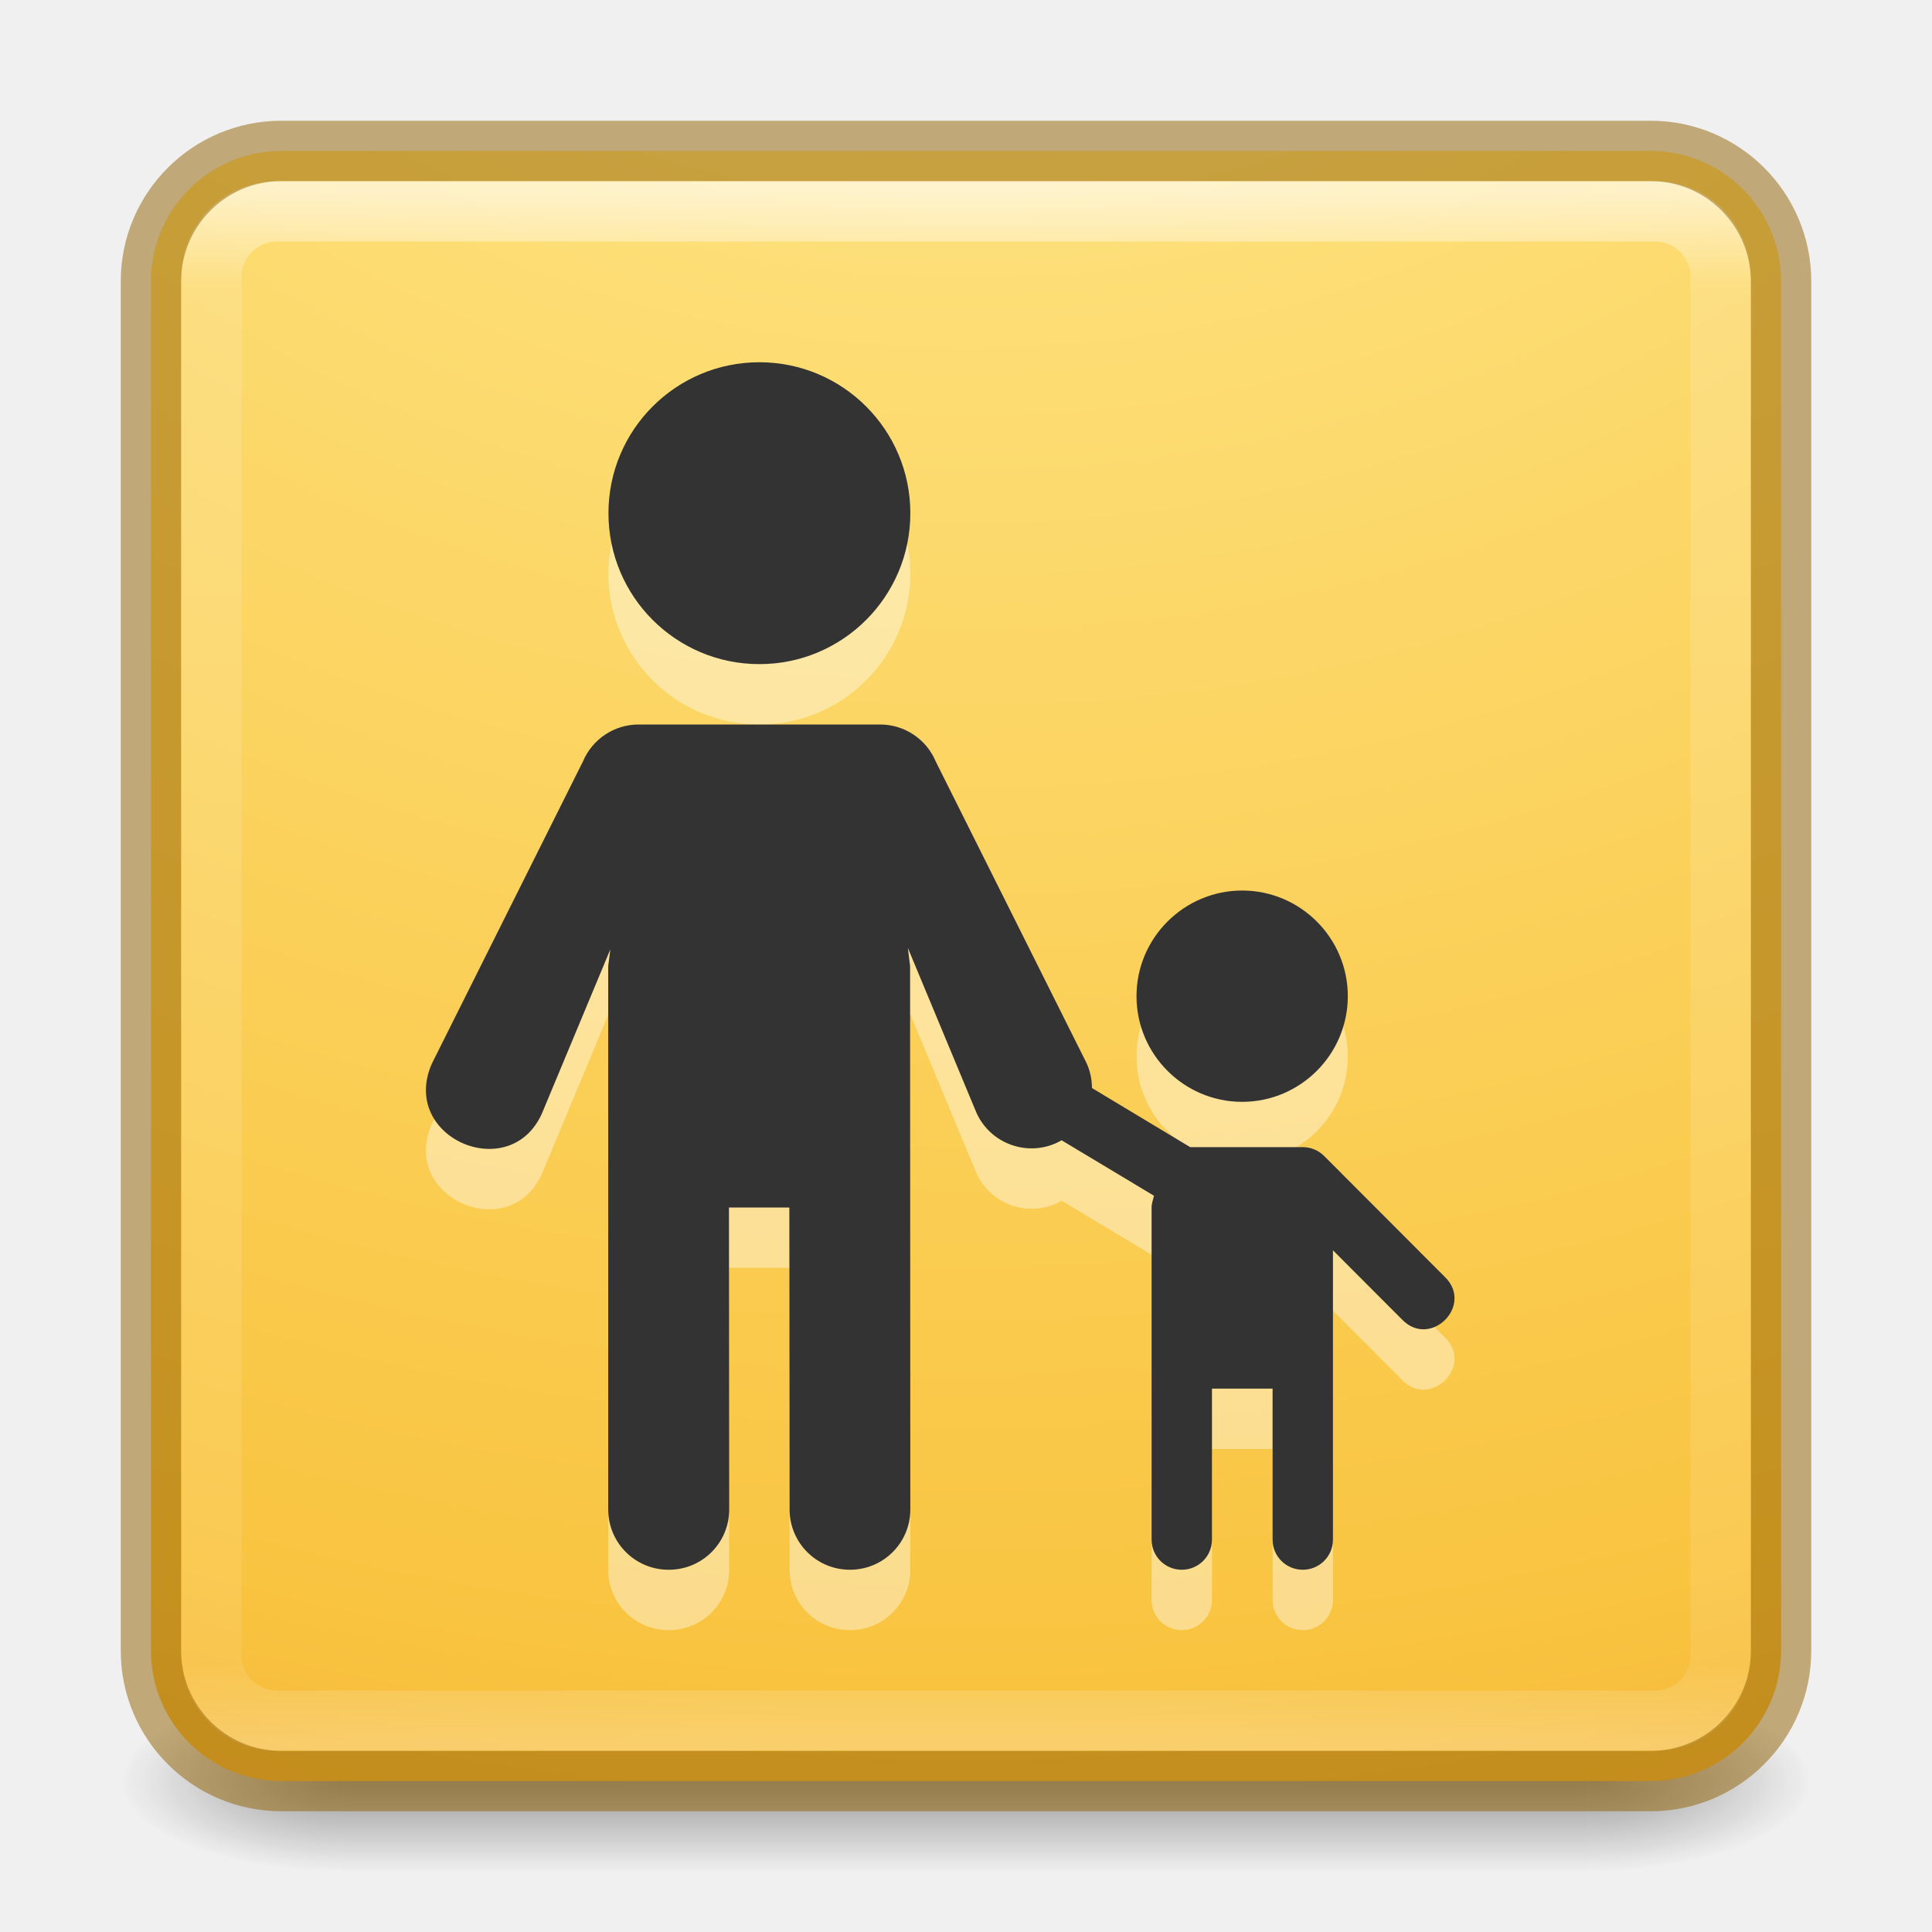
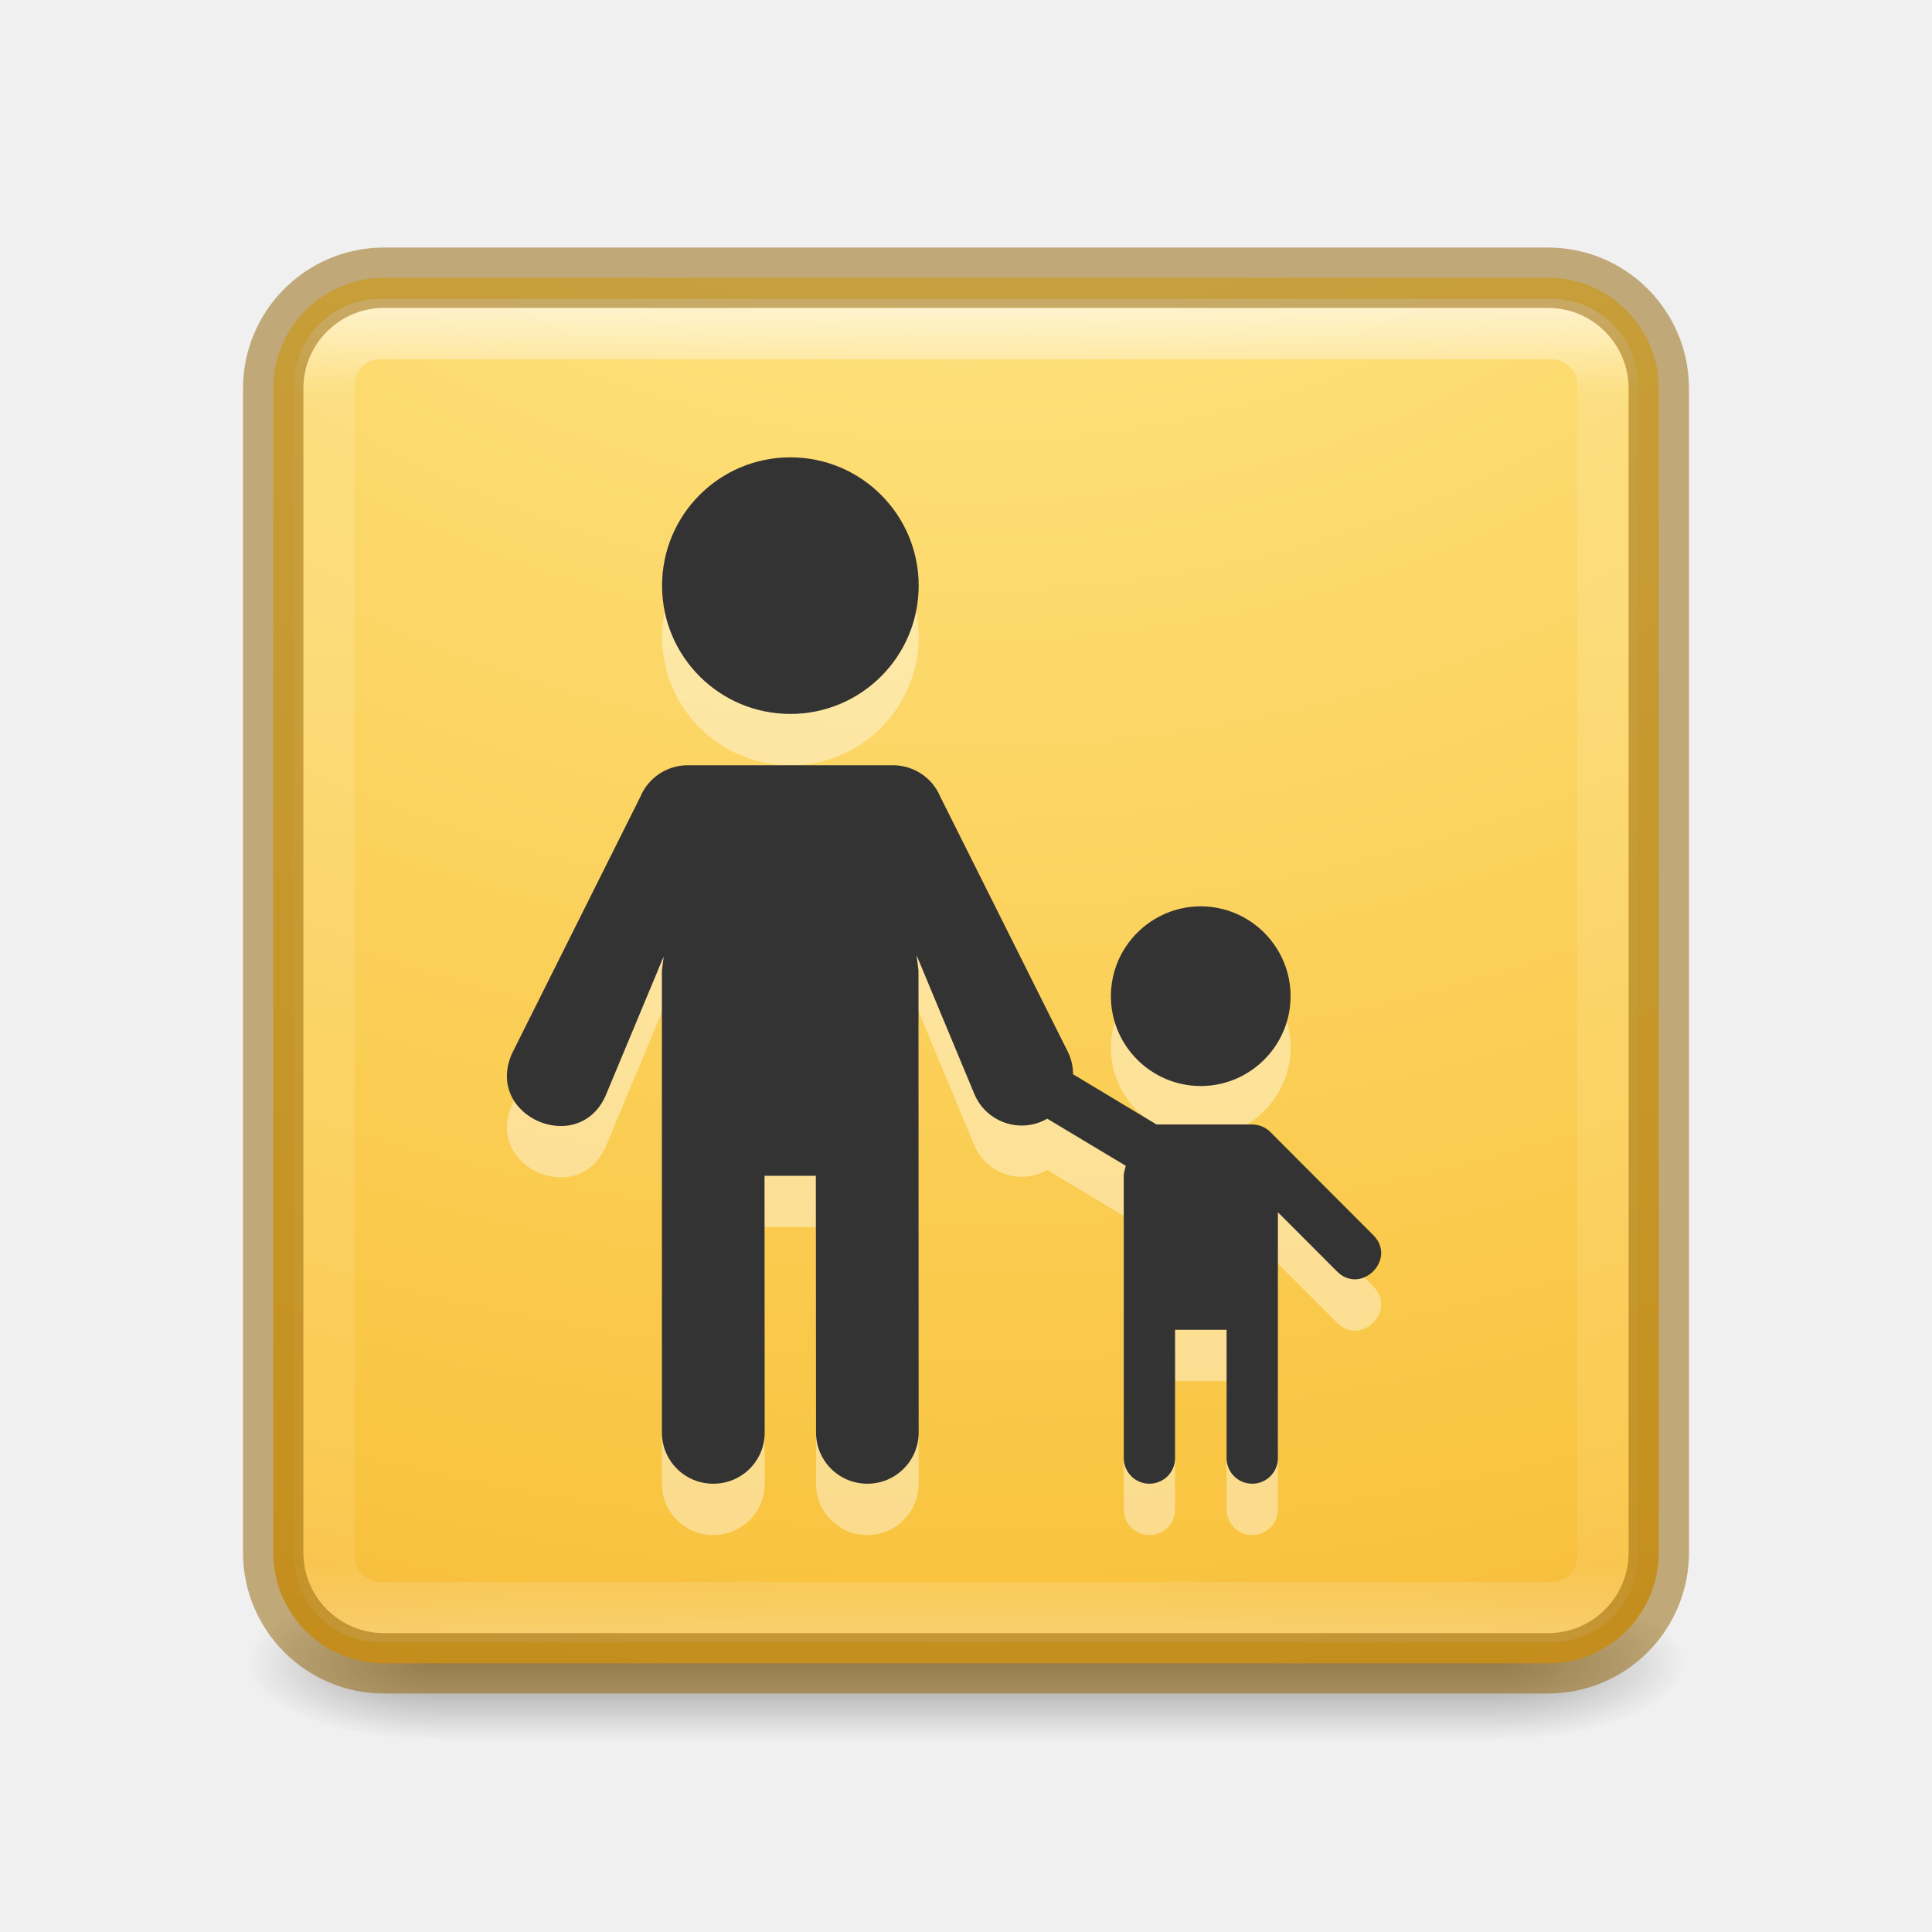
<svg xmlns="http://www.w3.org/2000/svg" xmlns:ns2="http://www.openswatchbook.org/uri/2009/osb" xmlns:xlink="http://www.w3.org/1999/xlink" version="1.1" width="32" height="32" id="svg6860">
  <defs id="defs6862">
-     <linearGradient x1="24" y1="5" x2="24" y2="43" id="linearGradient4161" xlink:href="#linearGradient3924-0" gradientUnits="userSpaceOnUse" gradientTransform="matrix(0.6756757,0,0,0.6756757,-0.216217,-0.2162063)" />
+     <linearGradient x1="24" y1="5" x2="24" y2="43" id="linearGradient4161" xlink:href="#linearGradient3924-0" gradientUnits="userSpaceOnUse" gradientTransform="matrix(0.5743243,0,0,0.5743243,2.216215,2.291225)" />
    <linearGradient id="linearGradient3924-0">
      <stop id="stop3926-6" style="stop-color:#ffffff;stop-opacity:1" offset="0" />
      <stop id="stop3928-3" style="stop-color:#ffffff;stop-opacity:0.235" offset="0.063" />
      <stop id="stop3930-2" style="stop-color:#ffffff;stop-opacity:0.157" offset="0.951" />
      <stop id="stop3932-62" style="stop-color:#ffffff;stop-opacity:0.392" offset="1" />
    </linearGradient>
-     <radialGradient cx="7.317" cy="10.028" r="12.672" fx="6.787" fy="10.028" id="radialGradient5600-7" xlink:href="#linearGradient3846" gradientUnits="userSpaceOnUse" gradientTransform="matrix(-3.238158e-8,4.340321,-5.050555,-3.9115997e-8,66.6489,-39.75845)" />
+     <radialGradient cx="7.317" cy="10.028" r="12.672" fx="6.787" fy="10.028" id="radialGradient5600-7" xlink:href="#linearGradient3846" gradientUnits="userSpaceOnUse" gradientTransform="matrix(-2.7524343e-8,3.689272,-4.292972,-3.3248597e-8,59.05156,-31.31968)" />
    <radialGradient cx="4.993" cy="43.5" r="2.5" fx="4.993" fy="43.5" id="radialGradient2976" xlink:href="#linearGradient3688-166-749-6" gradientUnits="userSpaceOnUse" gradientTransform="matrix(2.003784,0,0,1.4,27.98813,-17.4)" />
    <linearGradient id="linearGradient3688-166-749-6">
      <stop id="stop2883-8" style="stop-color:#181818;stop-opacity:1" offset="0" />
      <stop id="stop2885-3" style="stop-color:#181818;stop-opacity:0" offset="1" />
    </linearGradient>
    <radialGradient cx="4.993" cy="43.5" r="2.5" fx="4.993" fy="43.5" id="radialGradient2978" xlink:href="#linearGradient3688-464-309-7" gradientUnits="userSpaceOnUse" gradientTransform="matrix(2.003784,0,0,1.4,-20.01187,-104.4)" />
    <linearGradient id="linearGradient3688-464-309-7">
      <stop id="stop2889-0" style="stop-color:#181818;stop-opacity:1" offset="0" />
      <stop id="stop2891-66" style="stop-color:#181818;stop-opacity:0" offset="1" />
    </linearGradient>
    <linearGradient x1="25.058" y1="47.028" x2="25.058" y2="39.999" id="linearGradient2980" xlink:href="#linearGradient3702-501-757-3" gradientUnits="userSpaceOnUse" />
    <linearGradient id="linearGradient3702-501-757-3">
      <stop id="stop2895-3" style="stop-color:#181818;stop-opacity:0" offset="0" />
      <stop id="stop2897-28" style="stop-color:#181818;stop-opacity:1" offset="0.5" />
      <stop id="stop2899-8" style="stop-color:#181818;stop-opacity:0" offset="1" />
    </linearGradient>
    <linearGradient id="linearGradient4526" ns2:paint="solid">
      <stop style="stop-color:#ffffff;stop-opacity:1;" offset="0" id="stop4528" />
    </linearGradient>
    <linearGradient id="linearGradient3846">
      <stop id="stop3848" style="stop-color:#fff3cb;stop-opacity:1" offset="0" />
      <stop id="stop3850" style="stop-color:#fdde76;stop-opacity:1" offset="0.262" />
      <stop id="stop3852" style="stop-color:#f9c440;stop-opacity:1" offset="0.661" />
      <stop id="stop3854" style="stop-color:#e48b20;stop-opacity:1" offset="1" />
    </linearGradient>
  </defs>
-   <g style="display:inline" id="g2036-2" transform="matrix(0.6999997,0,0,0.3333336,-0.8000002,15.33333)">
-     <g style="opacity:0.4" id="g3712-3" transform="matrix(1.052632,0,0,1.285713,-1.263158,-13.42854)">
-       <rect style="fill:url(#radialGradient2976);fill-opacity:1;stroke:none" id="rect2801-0" y="40" x="38" height="7" width="5" />
-       <rect style="fill:url(#radialGradient2978);fill-opacity:1;stroke:none" id="rect3696-2" transform="scale(-1,-1)" y="-47" x="-10" height="7" width="5" />
-       <rect style="fill:url(#linearGradient2980);fill-opacity:1;stroke:none" id="rect3700-1" y="40" x="10" height="7" width="28" />
+   <g style="display:inline;stroke-width:2.436;stroke-miterlimit:4;stroke-dasharray:none" id="g2036-2" transform="matrix(0.5949998,0,0,0.2833336,1.72,15.50833)">
+     <g style="opacity:0.4;stroke-width:2.094;stroke-miterlimit:4;stroke-dasharray:none" id="g3712-3" transform="matrix(1.052632,0,0,1.285713,-1.263158,-13.42854)">
+       <rect style="fill:url(#radialGradient2976);fill-opacity:1;stroke:none;stroke-width:2.094;stroke-miterlimit:4;stroke-dasharray:none" id="rect2801-0" y="40" x="38" height="7" width="5" />
+       <rect style="fill:url(#radialGradient2978);fill-opacity:1;stroke:none;stroke-width:2.094;stroke-miterlimit:4;stroke-dasharray:none" id="rect3696-2" transform="scale(-1)" y="-47" x="-10" height="7" width="5" />
+       <rect style="fill:url(#linearGradient2980);fill-opacity:1;stroke:none;stroke-width:2.094;stroke-miterlimit:4;stroke-dasharray:none" id="rect3700-1" y="40" x="10" height="7" width="28" />
    </g>
  </g>
-   <rect style="color:#000000;display:inline;overflow:visible;visibility:visible;fill:url(#radialGradient5600-7);fill-opacity:1;fill-rule:nonzero;stroke:none;stroke-width:1;marker:none;enable-background:accumulate" id="rect5505" y="2.5" x="2.5" ry="2.16" rx="2.16" height="27" width="27" />
-   <rect style="opacity:0.6;fill:none;stroke:url(#linearGradient4161);stroke-width:1;stroke-linecap:round;stroke-linejoin:round;stroke-miterlimit:4;stroke-dasharray:none;stroke-dashoffset:0;stroke-opacity:1" id="rect6741-7-4" y="3.5" x="3.5" ry="1.087" rx="1.087" height="25" width="25" />
-   <rect style="color:#000000;clip-rule:nonzero;display:inline;overflow:visible;visibility:visible;opacity:0.5;isolation:auto;mix-blend-mode:normal;color-interpolation:sRGB;color-interpolation-filters:linearRGB;solid-color:#000000;solid-opacity:1;fill:none;fill-opacity:1;fill-rule:nonzero;stroke:#915f00;stroke-width:1;stroke-linecap:round;stroke-linejoin:miter;stroke-miterlimit:4;stroke-dasharray:none;stroke-dashoffset:0;stroke-opacity:1;marker:none;color-rendering:auto;image-rendering:auto;shape-rendering:auto;text-rendering:auto;enable-background:accumulate" id="rect5505-6" y="2.5" x="2.5" ry="2.16" rx="2.16" height="27" width="27" />
-   <path id="path22825" d="m 12.578,7 c -1.381,0 -2.5,1.119 -2.5,2.5 0,1.381 1.119,2.5 2.5,2.5 1.381,0 2.5,-1.119 2.5,-2.5 0,-1.381 -1.119,-2.5 -2.5,-2.5 z m -2,6 c -0.404,-3.02e-4 -0.768,0.242 -0.924,0.615 l -2.5,5 C 6.602,19.862 8.504,20.655 9,19.385 L 10.109,16.725 10.074,17 l 0,9 c 0,0.554 0.446,1 1,1 l 0.004,0 c 0.554,0 1,-0.446 1,-1 l -0.004,-5 1,0 0.004,5 c 4.3e-4,0.554 0.446,1 1,1 0.554,0 1,-0.446 1,-1 l -0.004,-9 -0.037,-0.299 1.117,2.684 c 0.223,0.569 0.9,0.807 1.43,0.502 l 1.529,0.918 C 19.1,20.87 19.074,20.931 19.074,21 l 0,2 0,3.5 c 0,0.277 0.223,0.5 0.5,0.5 0.277,0 0.5,-0.223 0.5,-0.5 l 0,-2.5 1.004,0 0,2.5 c 0,0.277 0.223,0.5 0.5,0.5 0.277,0 0.5,-0.223 0.5,-0.5 l 0,-3.5 0,-1.291 1.143,1.145 c 0.471,0.491 1.198,-0.236 0.707,-0.707 l -1.996,-2 C 21.838,20.053 21.711,20 21.578,20 l -1.865,0 -1.627,-0.979 c 9e-5,-0.14 -0.029,-0.278 -0.086,-0.406 l -2.5,-5 C 15.345,13.243 14.981,13 14.578,13 Z m 9.996,2.75 c -0.964,0 -1.75,0.786 -1.75,1.75 0,0.964 0.786,1.75 1.75,1.75 0.964,0 1.75,-0.786 1.75,-1.75 0,-0.964 -0.786,-1.75 -1.75,-1.75 z" style="opacity:0.4;fill:#ffffff;fill-opacity:1;stroke:none;stroke-width:2;stroke-linecap:round;stroke-linejoin:round;stroke-miterlimit:4;stroke-dasharray:none;stroke-dashoffset:0;stroke-opacity:1" />
-   <path style="opacity:1;fill:#333333;fill-opacity:1;stroke:none;stroke-width:2;stroke-linecap:round;stroke-linejoin:round;stroke-miterlimit:4;stroke-dasharray:none;stroke-dashoffset:0;stroke-opacity:1" d="m 12.578,6 c -1.381,0 -2.5,1.119 -2.5,2.5 0,1.381 1.119,2.5 2.5,2.5 1.381,0 2.5,-1.119 2.5,-2.5 0,-1.381 -1.119,-2.5 -2.5,-2.5 z m -2,6 c -0.404,-3.02e-4 -0.768,0.242 -0.924,0.615 l -2.5,5 C 6.602,18.862 8.504,19.655 9,18.385 L 10.109,15.725 10.074,16 l 0,9 c 0,0.554 0.446,1 1,1 l 0.004,0 c 0.554,0 1,-0.446 1,-1 l -0.004,-5 1,0 0.004,5 c 4.3e-4,0.554 0.446,1 1,1 0.554,0 1,-0.446 1,-1 l -0.004,-9 -0.037,-0.299 1.117,2.684 c 0.223,0.569 0.9,0.807 1.43,0.502 l 1.529,0.918 C 19.1,19.87 19.074,19.931 19.074,20 l 0,2 0,3.5 c 0,0.277 0.223,0.5 0.5,0.5 0.277,0 0.5,-0.223 0.5,-0.5 l 0,-2.5 1.004,0 0,2.5 c 0,0.277 0.223,0.5 0.5,0.5 0.277,0 0.5,-0.223 0.5,-0.5 l 0,-3.5 0,-1.291 1.143,1.145 c 0.471,0.491 1.198,-0.236 0.707,-0.707 l -1.996,-2 C 21.838,19.053 21.711,19 21.578,19 l -1.865,0 -1.627,-0.979 c 9e-5,-0.14 -0.029,-0.278 -0.086,-0.406 l -2.5,-5 C 15.345,12.243 14.981,12 14.578,12 Z m 9.996,2.75 c -0.964,0 -1.75,0.786 -1.75,1.75 0,0.964 0.786,1.75 1.75,1.75 0.964,0 1.75,-0.786 1.75,-1.75 0,-0.964 -0.786,-1.75 -1.75,-1.75 z" id="path22702" />
+   <rect style="color:#000000;display:inline;overflow:visible;visibility:visible;fill:url(#radialGradient5600-7);fill-opacity:1;fill-rule:nonzero;stroke:none;stroke-width:1;marker:none;enable-background:accumulate;stroke-miterlimit:4;stroke-dasharray:none" id="rect5505" y="4.6" x="4.525" ry="1.836" rx="1.836" height="22.95" width="22.95" />
+   <rect style="opacity:0.6;fill:none;stroke:url(#linearGradient4161);stroke-width:1;stroke-linecap:round;stroke-linejoin:round;stroke-miterlimit:4;stroke-dasharray:none;stroke-dashoffset:0;stroke-opacity:1" id="rect6741-7-4" y="5.45" x="5.375" ry="0.924" rx="0.924" height="21.25" width="21.25" />
+   <rect style="color:#000000;clip-rule:nonzero;display:inline;overflow:visible;visibility:visible;opacity:0.5;isolation:auto;mix-blend-mode:normal;color-interpolation:sRGB;color-interpolation-filters:linearRGB;solid-color:#000000;solid-opacity:1;fill:none;fill-opacity:1;fill-rule:nonzero;stroke:#915f00;stroke-width:1;stroke-linecap:round;stroke-linejoin:miter;stroke-miterlimit:4;stroke-dasharray:none;stroke-dashoffset:0;stroke-opacity:1;marker:none;color-rendering:auto;image-rendering:auto;shape-rendering:auto;text-rendering:auto;enable-background:accumulate" id="rect5505-6" y="4.6" x="4.525" ry="1.836" rx="1.836" height="22.95" width="22.95" />
+   <path id="path22825" d="m 13.091,8.425 c -1.174,0 -2.125,0.951 -2.125,2.125 0,1.174 0.951,2.125 2.125,2.125 1.174,0 2.125,-0.951 2.125,-2.125 0,-1.174 -0.951,-2.125 -2.125,-2.125 z m -1.7,5.1 c -0.343,-2.57e-4 -0.653,0.206 -0.785,0.523 l -2.125,4.25 c -0.47,1.06 1.147,1.734 1.569,0.654 l 0.943,-2.261 -0.03,0.234 v 7.65 c 0,0.471 0.379,0.85 0.85,0.85 h 0.003 c 0.471,0 0.85,-0.379 0.85,-0.85 l -0.003,-4.25 h 0.85 l 0.003,4.25 c 3.66e-4,0.471 0.379,0.85 0.85,0.85 0.471,0 0.85,-0.379 0.85,-0.85 l -0.003,-7.65 -0.032,-0.254 0.95,2.281 c 0.19,0.484 0.765,0.686 1.215,0.427 l 1.3,0.78 c -0.011,0.055 -0.033,0.107 -0.033,0.166 v 1.7 V 25 c 0,0.235 0.19,0.425 0.425,0.425 0.235,0 0.425,-0.19 0.425,-0.425 v -2.125 h 0.853 V 25 c 0,0.235 0.19,0.425 0.425,0.425 0.235,0 0.425,-0.19 0.425,-0.425 v -2.975 -1.097 l 0.971,0.973 c 0.401,0.417 1.018,-0.2 0.601,-0.601 l -1.697,-1.7 c -0.08,-0.08 -0.188,-0.124 -0.3,-0.125 h -1.585 l -1.383,-0.832 c 7.6e-5,-0.119 -0.025,-0.237 -0.073,-0.345 l -2.125,-4.25 C 15.443,13.732 15.134,13.525 14.791,13.525 Z m 8.497,2.337 c -0.819,0 -1.488,0.668 -1.488,1.488 0,0.819 0.668,1.488 1.488,1.488 0.819,0 1.488,-0.668 1.488,-1.488 0,-0.819 -0.668,-1.488 -1.488,-1.488 z" style="opacity:0.4;fill:#ffffff;fill-opacity:1;stroke:none;stroke-width:1;stroke-linecap:round;stroke-linejoin:round;stroke-miterlimit:4;stroke-dasharray:none;stroke-dashoffset:0;stroke-opacity:1" />
+   <path style="opacity:1;fill:#333333;fill-opacity:1;stroke:none;stroke-width:1;stroke-linecap:round;stroke-linejoin:round;stroke-miterlimit:4;stroke-dasharray:none;stroke-dashoffset:0;stroke-opacity:1" d="m 13.091,7.575 c -1.174,0 -2.125,0.951 -2.125,2.125 0,1.174 0.951,2.125 2.125,2.125 1.174,0 2.125,-0.951 2.125,-2.125 0,-1.174 -0.951,-2.125 -2.125,-2.125 z m -1.7,5.1 c -0.343,-2.57e-4 -0.653,0.206 -0.785,0.523 l -2.125,4.25 c -0.47,1.06 1.147,1.734 1.569,0.654 l 0.943,-2.261 -0.03,0.234 v 7.65 c 0,0.471 0.379,0.85 0.85,0.85 h 0.003 c 0.471,0 0.85,-0.379 0.85,-0.85 l -0.003,-4.25 h 0.85 l 0.003,4.25 c 3.66e-4,0.471 0.379,0.85 0.85,0.85 0.471,0 0.85,-0.379 0.85,-0.85 l -0.003,-7.65 -0.032,-0.254 0.95,2.281 c 0.19,0.484 0.765,0.686 1.215,0.427 l 1.3,0.78 c -0.011,0.055 -0.033,0.107 -0.033,0.166 v 1.7 2.975 c 0,0.235 0.19,0.425 0.425,0.425 0.235,0 0.425,-0.19 0.425,-0.425 v -2.125 h 0.853 v 2.125 c 0,0.235 0.19,0.425 0.425,0.425 0.235,0 0.425,-0.19 0.425,-0.425 v -2.975 -1.097 l 0.971,0.973 c 0.401,0.417 1.018,-0.2 0.601,-0.601 l -1.697,-1.7 c -0.08,-0.08 -0.188,-0.124 -0.3,-0.125 h -1.585 l -1.383,-0.832 c 7.6e-5,-0.119 -0.025,-0.237 -0.073,-0.345 l -2.125,-4.25 C 15.443,12.882 15.134,12.675 14.791,12.675 Z m 8.497,2.337 c -0.819,0 -1.488,0.668 -1.488,1.488 0,0.819 0.668,1.488 1.488,1.488 0.819,0 1.488,-0.668 1.488,-1.488 0,-0.819 -0.668,-1.488 -1.488,-1.488 z" id="path22702" />
</svg>
